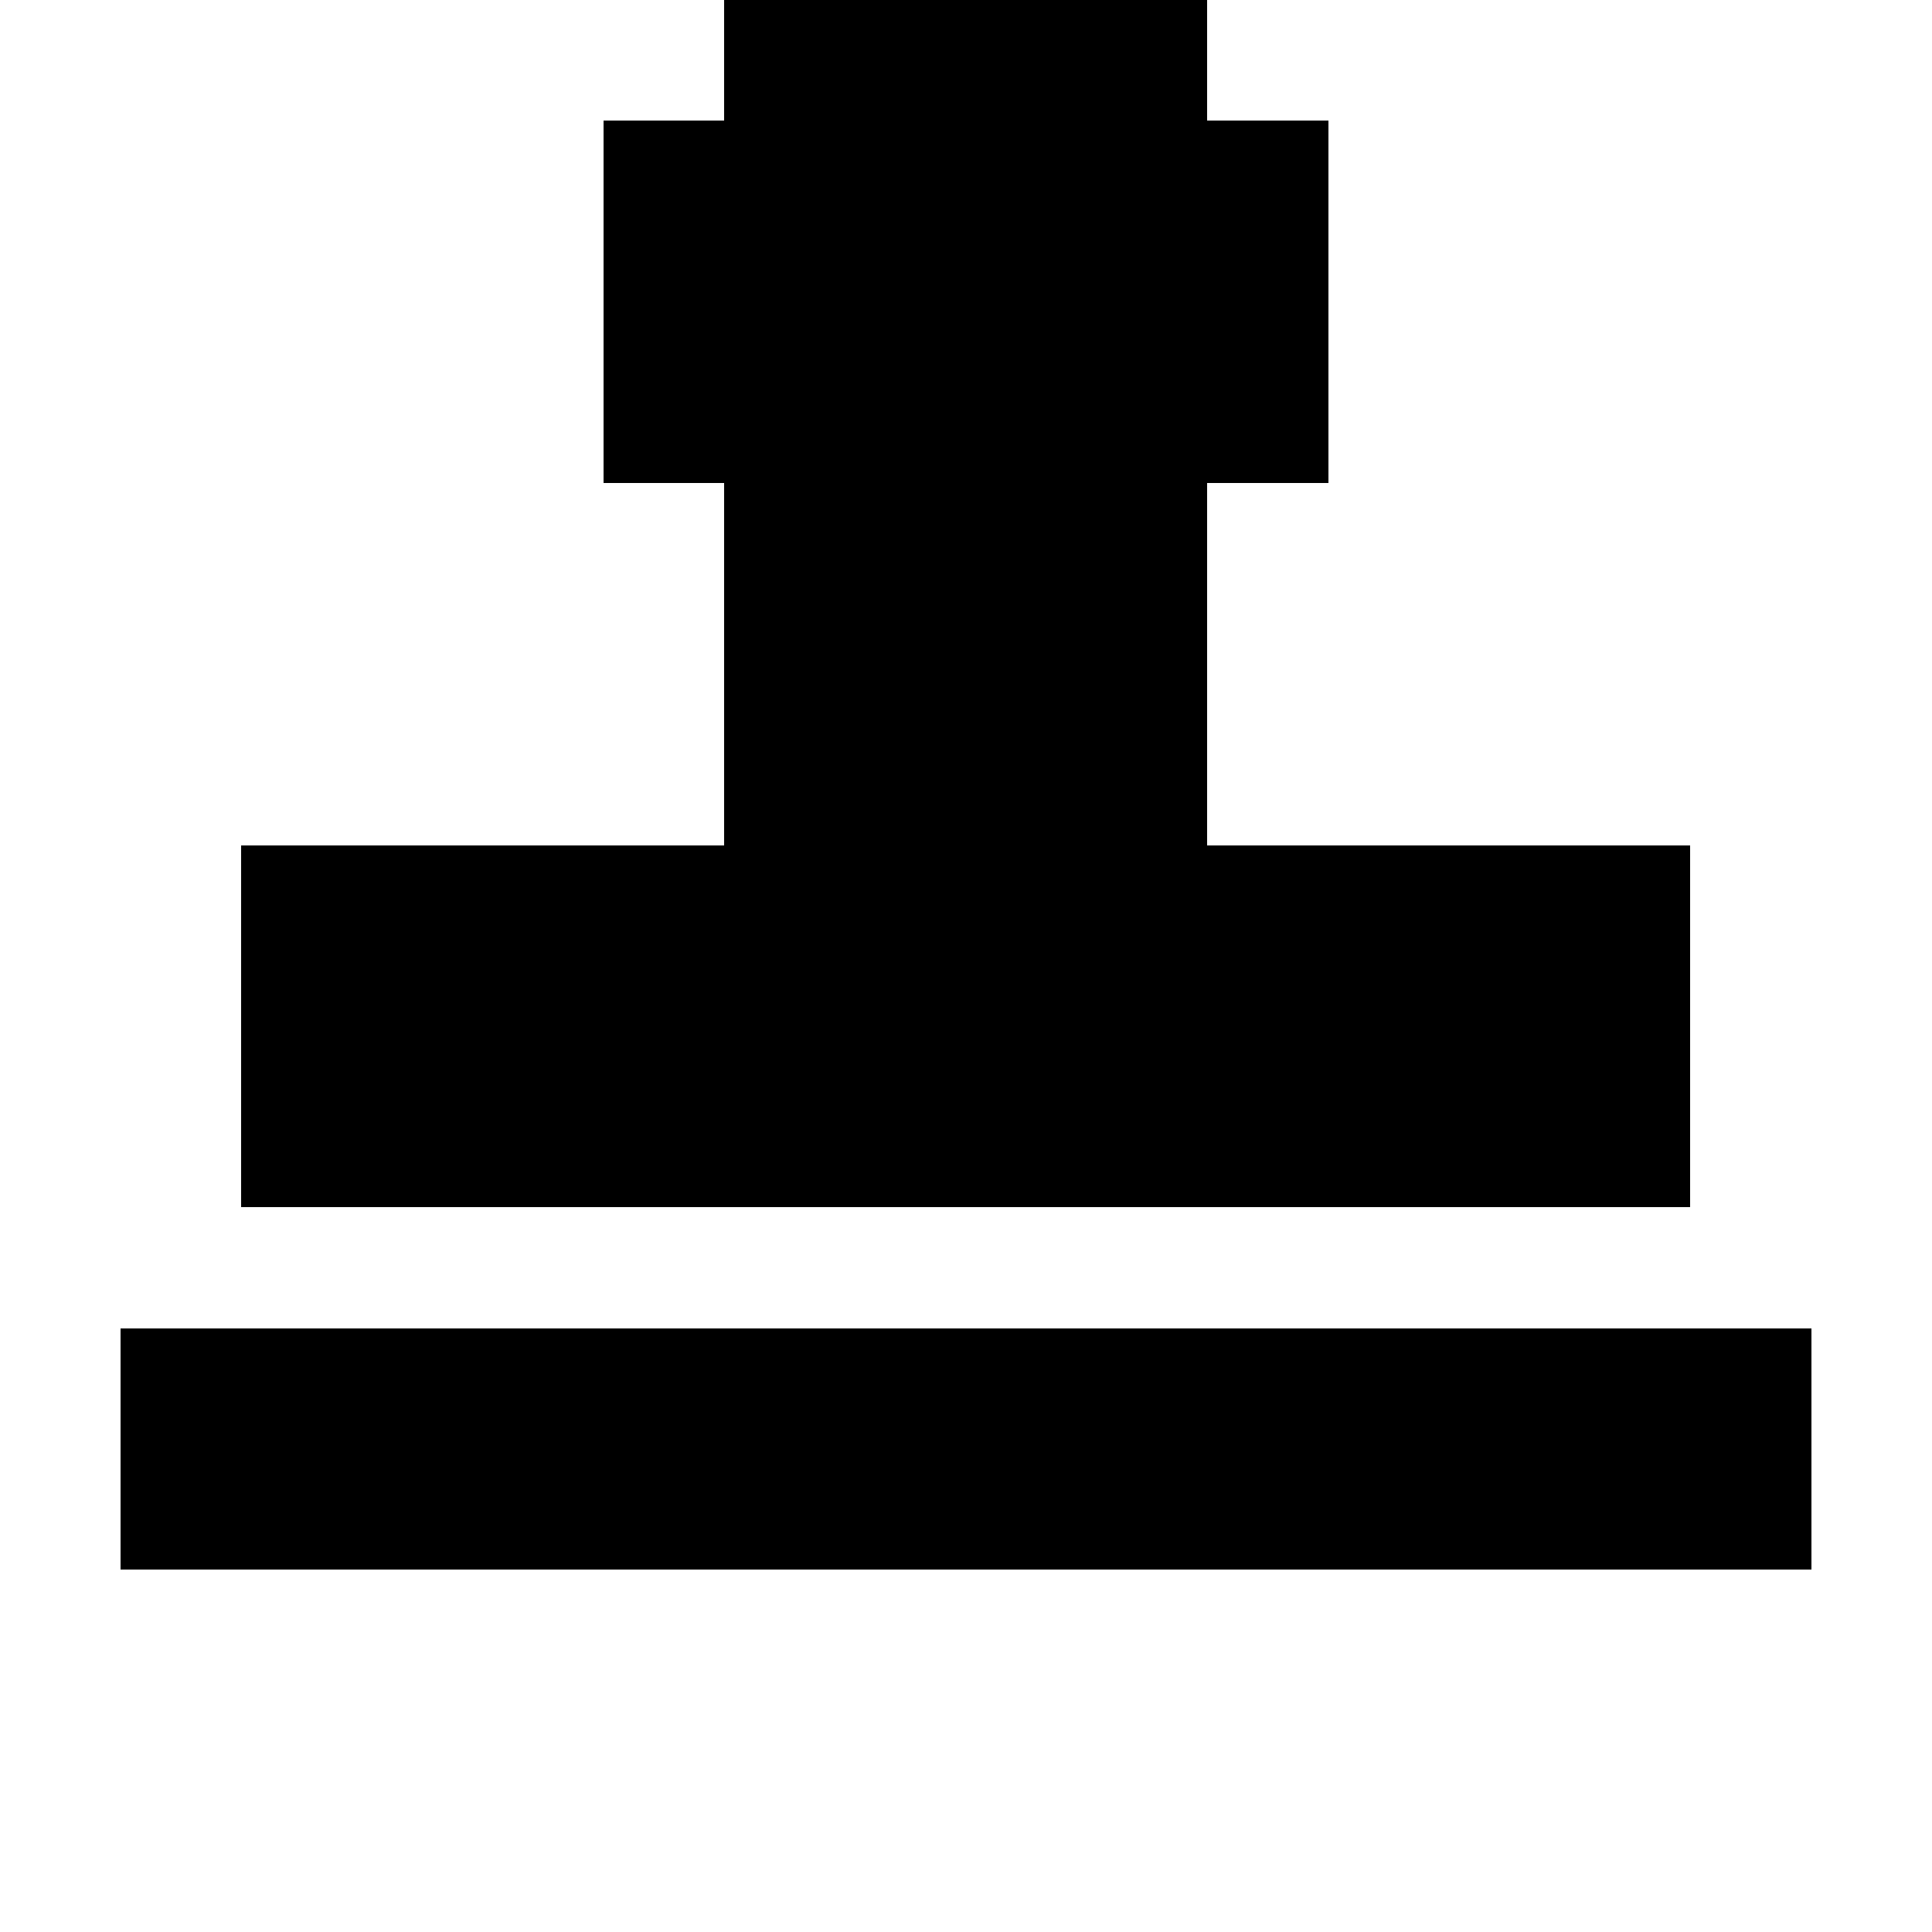
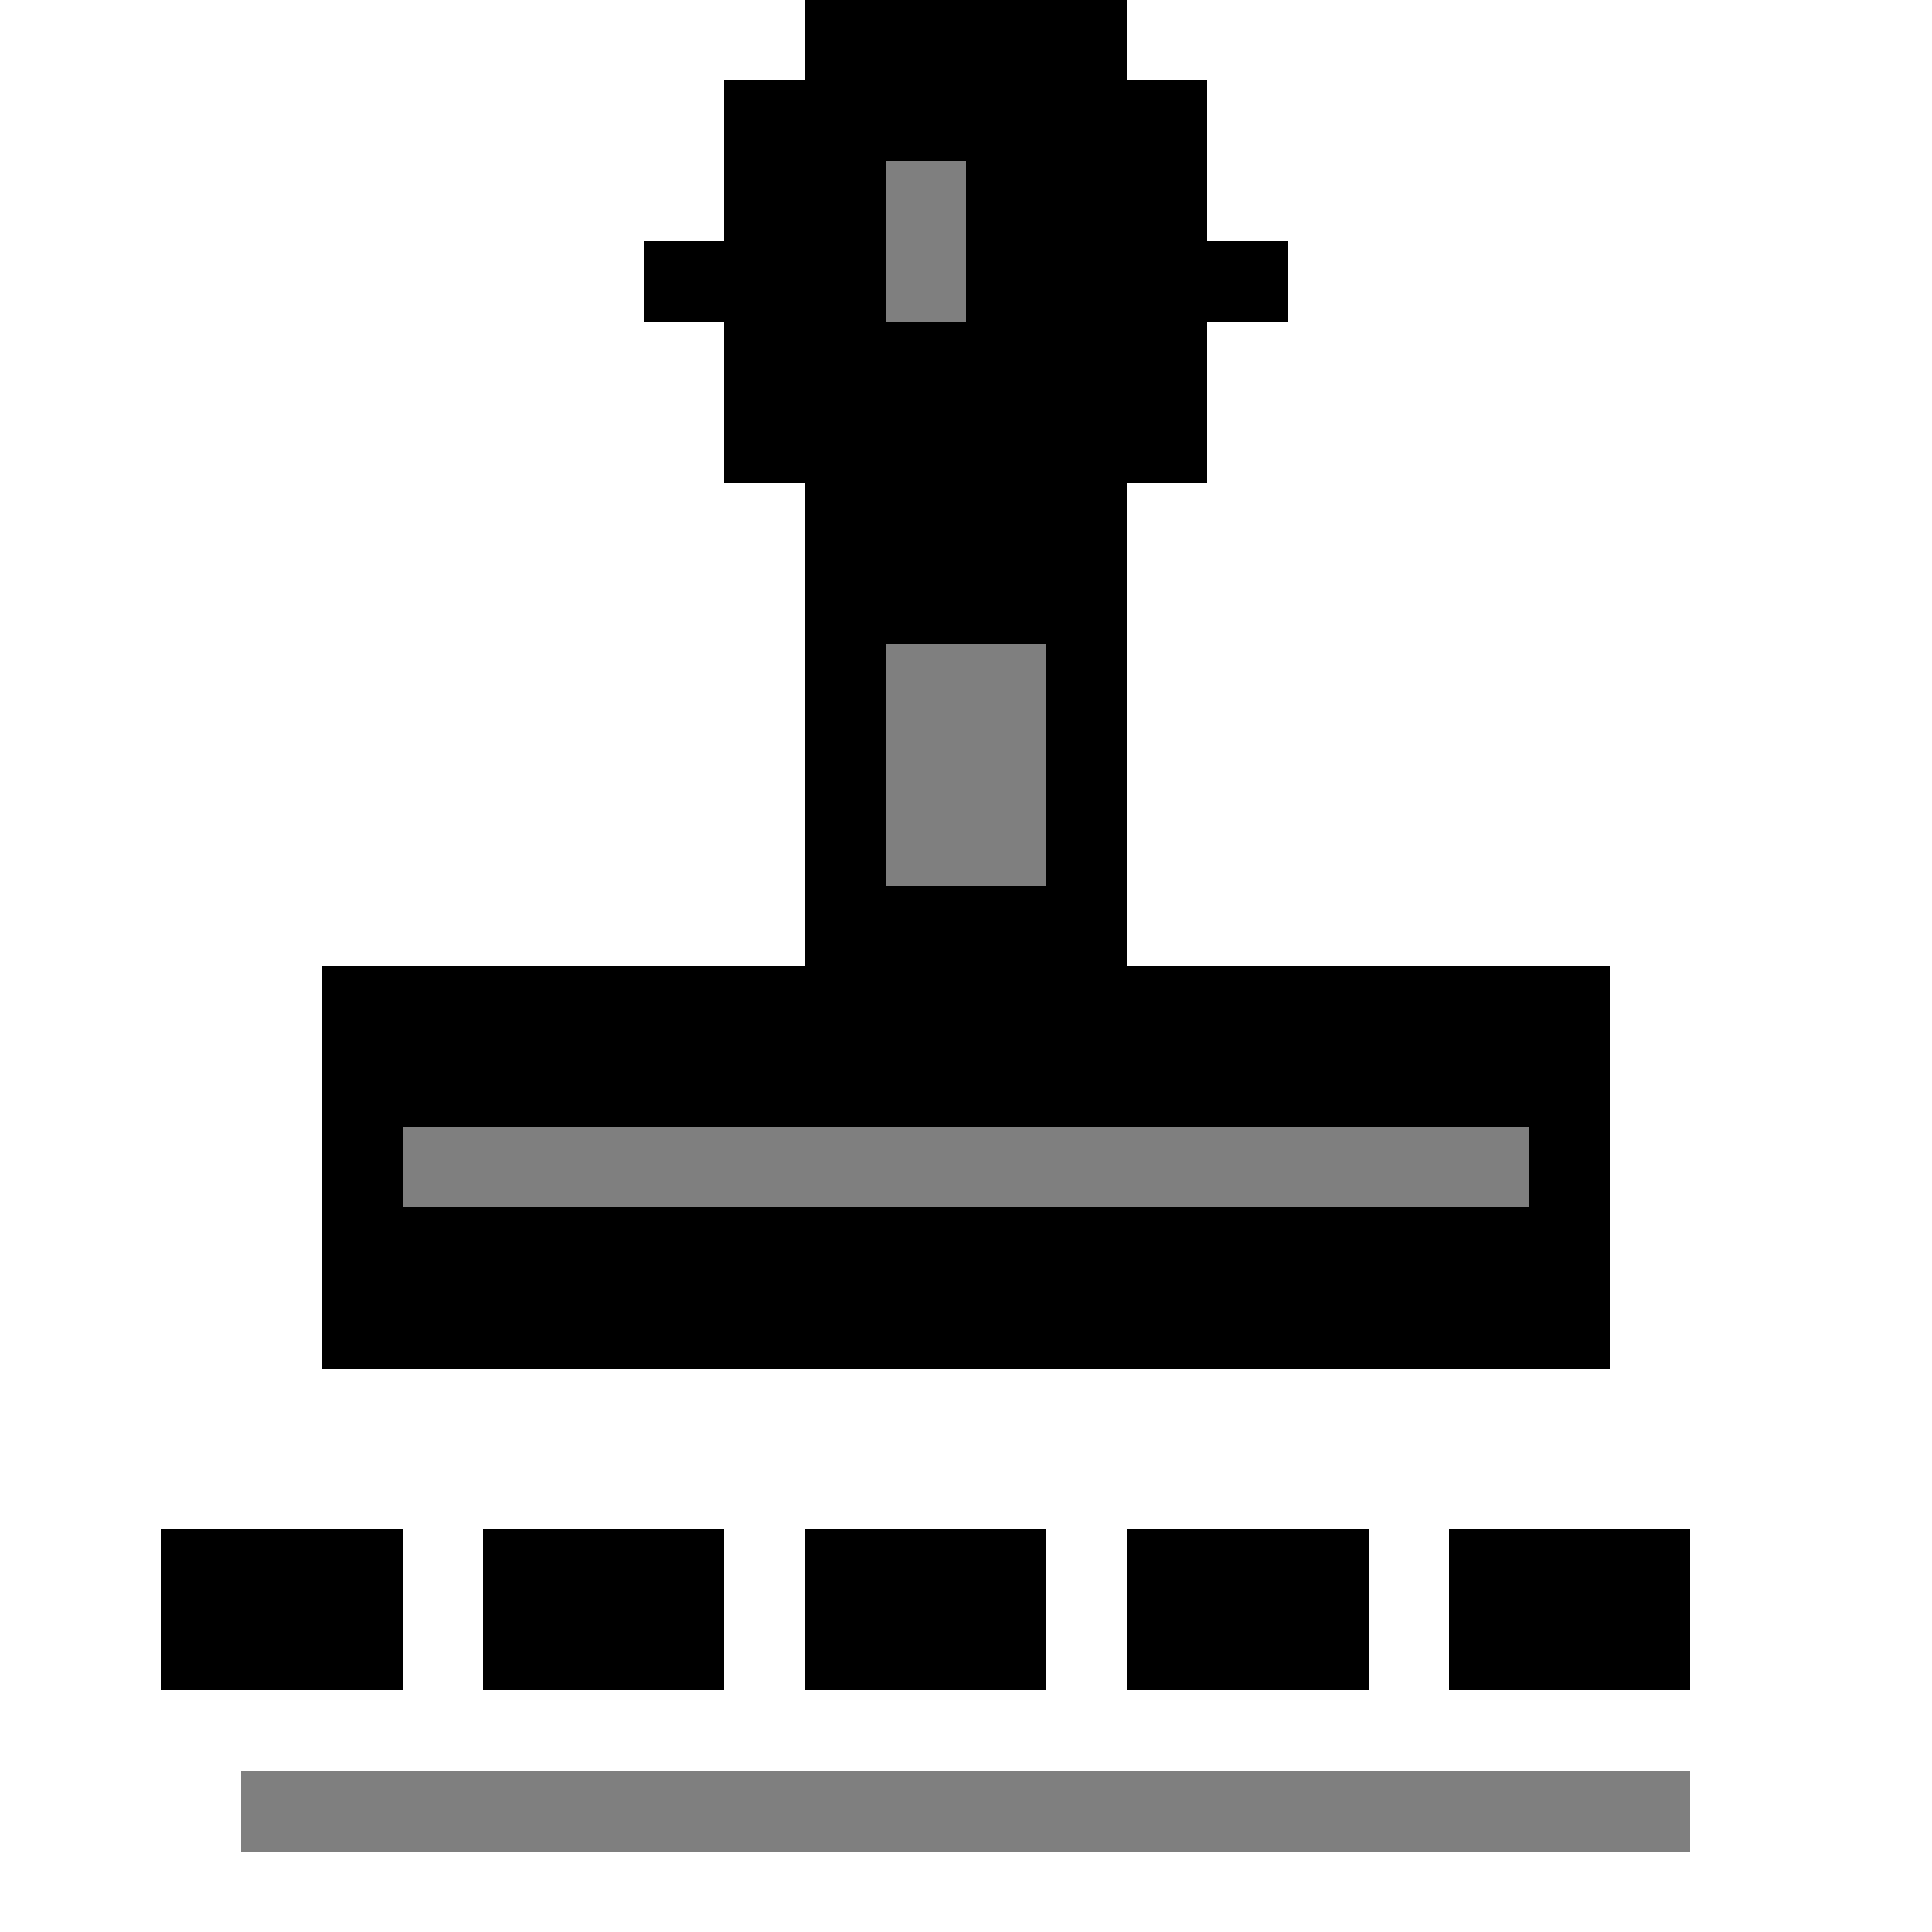
- <svg xmlns="http://www.w3.org/2000/svg" width="16" height="16" viewBox="0 0 16 16" shape-rendering="crispEdges">
-   <path fill="currentColor" d="M6 0h4v1h-4zM5 1h6v1h-6zM5 2h6v1h-6zM5 3h6v1h-6zM6 4h4v1h-4zM6 5h4v1h-4zM6 6h4v1h-4zM2 7h12v1h-12zM2 8h12v1h-12zM2 9h12v1h-12zM1 11h14v1h-14zM1 12h14v1h-14z" />
+ <svg xmlns="http://www.w3.org/2000/svg" width="24" height="24" viewBox="0 0 24 24" shape-rendering="crispEdges">
+   <path fill="currentColor" d="M10 0h4v1h-4zM9 1h6v1h-6zM9 2h2v1h-2zM12 2h3v1h-3zM8 3h3v1h-3zM12 3h4v1h-4zM9 4h6v1h-6zM9 5h6v1h-6zM10 6h4v1h-4zM10 7h4v1h-4zM10 8h1v1h-1zM13 8h1v1h-1zM10 9h1v1h-1zM13 9h1v1h-1zM10 10h1v1h-1zM13 10h1v1h-1zM10 11h4v1h-4zM4 12h16v1h-16zM4 13h16v1h-16zM4 14h1v1h-1zM19 14h1v1h-1zM4 15h16v1h-16zM4 16h16v1h-16zM2 19h3v1h-3zM6 19h3v1h-3zM10 19h3v1h-3zM14 19h3v1h-3zM18 19h3v1h-3zM2 20h3v1h-3zM6 20h3v1h-3zM10 20h3v1h-3zM14 20h3v1h-3zM18 20h3v1h-3z" />
+   <path fill="currentColor" fill-opacity="0.5" d="M11 2h1v1h-1zM11 3h1v1h-1zM11 8h2v1h-2zM11 9h2v1h-2zM11 10h2v1h-2zM5 14h14v1h-14zM3 22h18v1h-18z" />
</svg>
